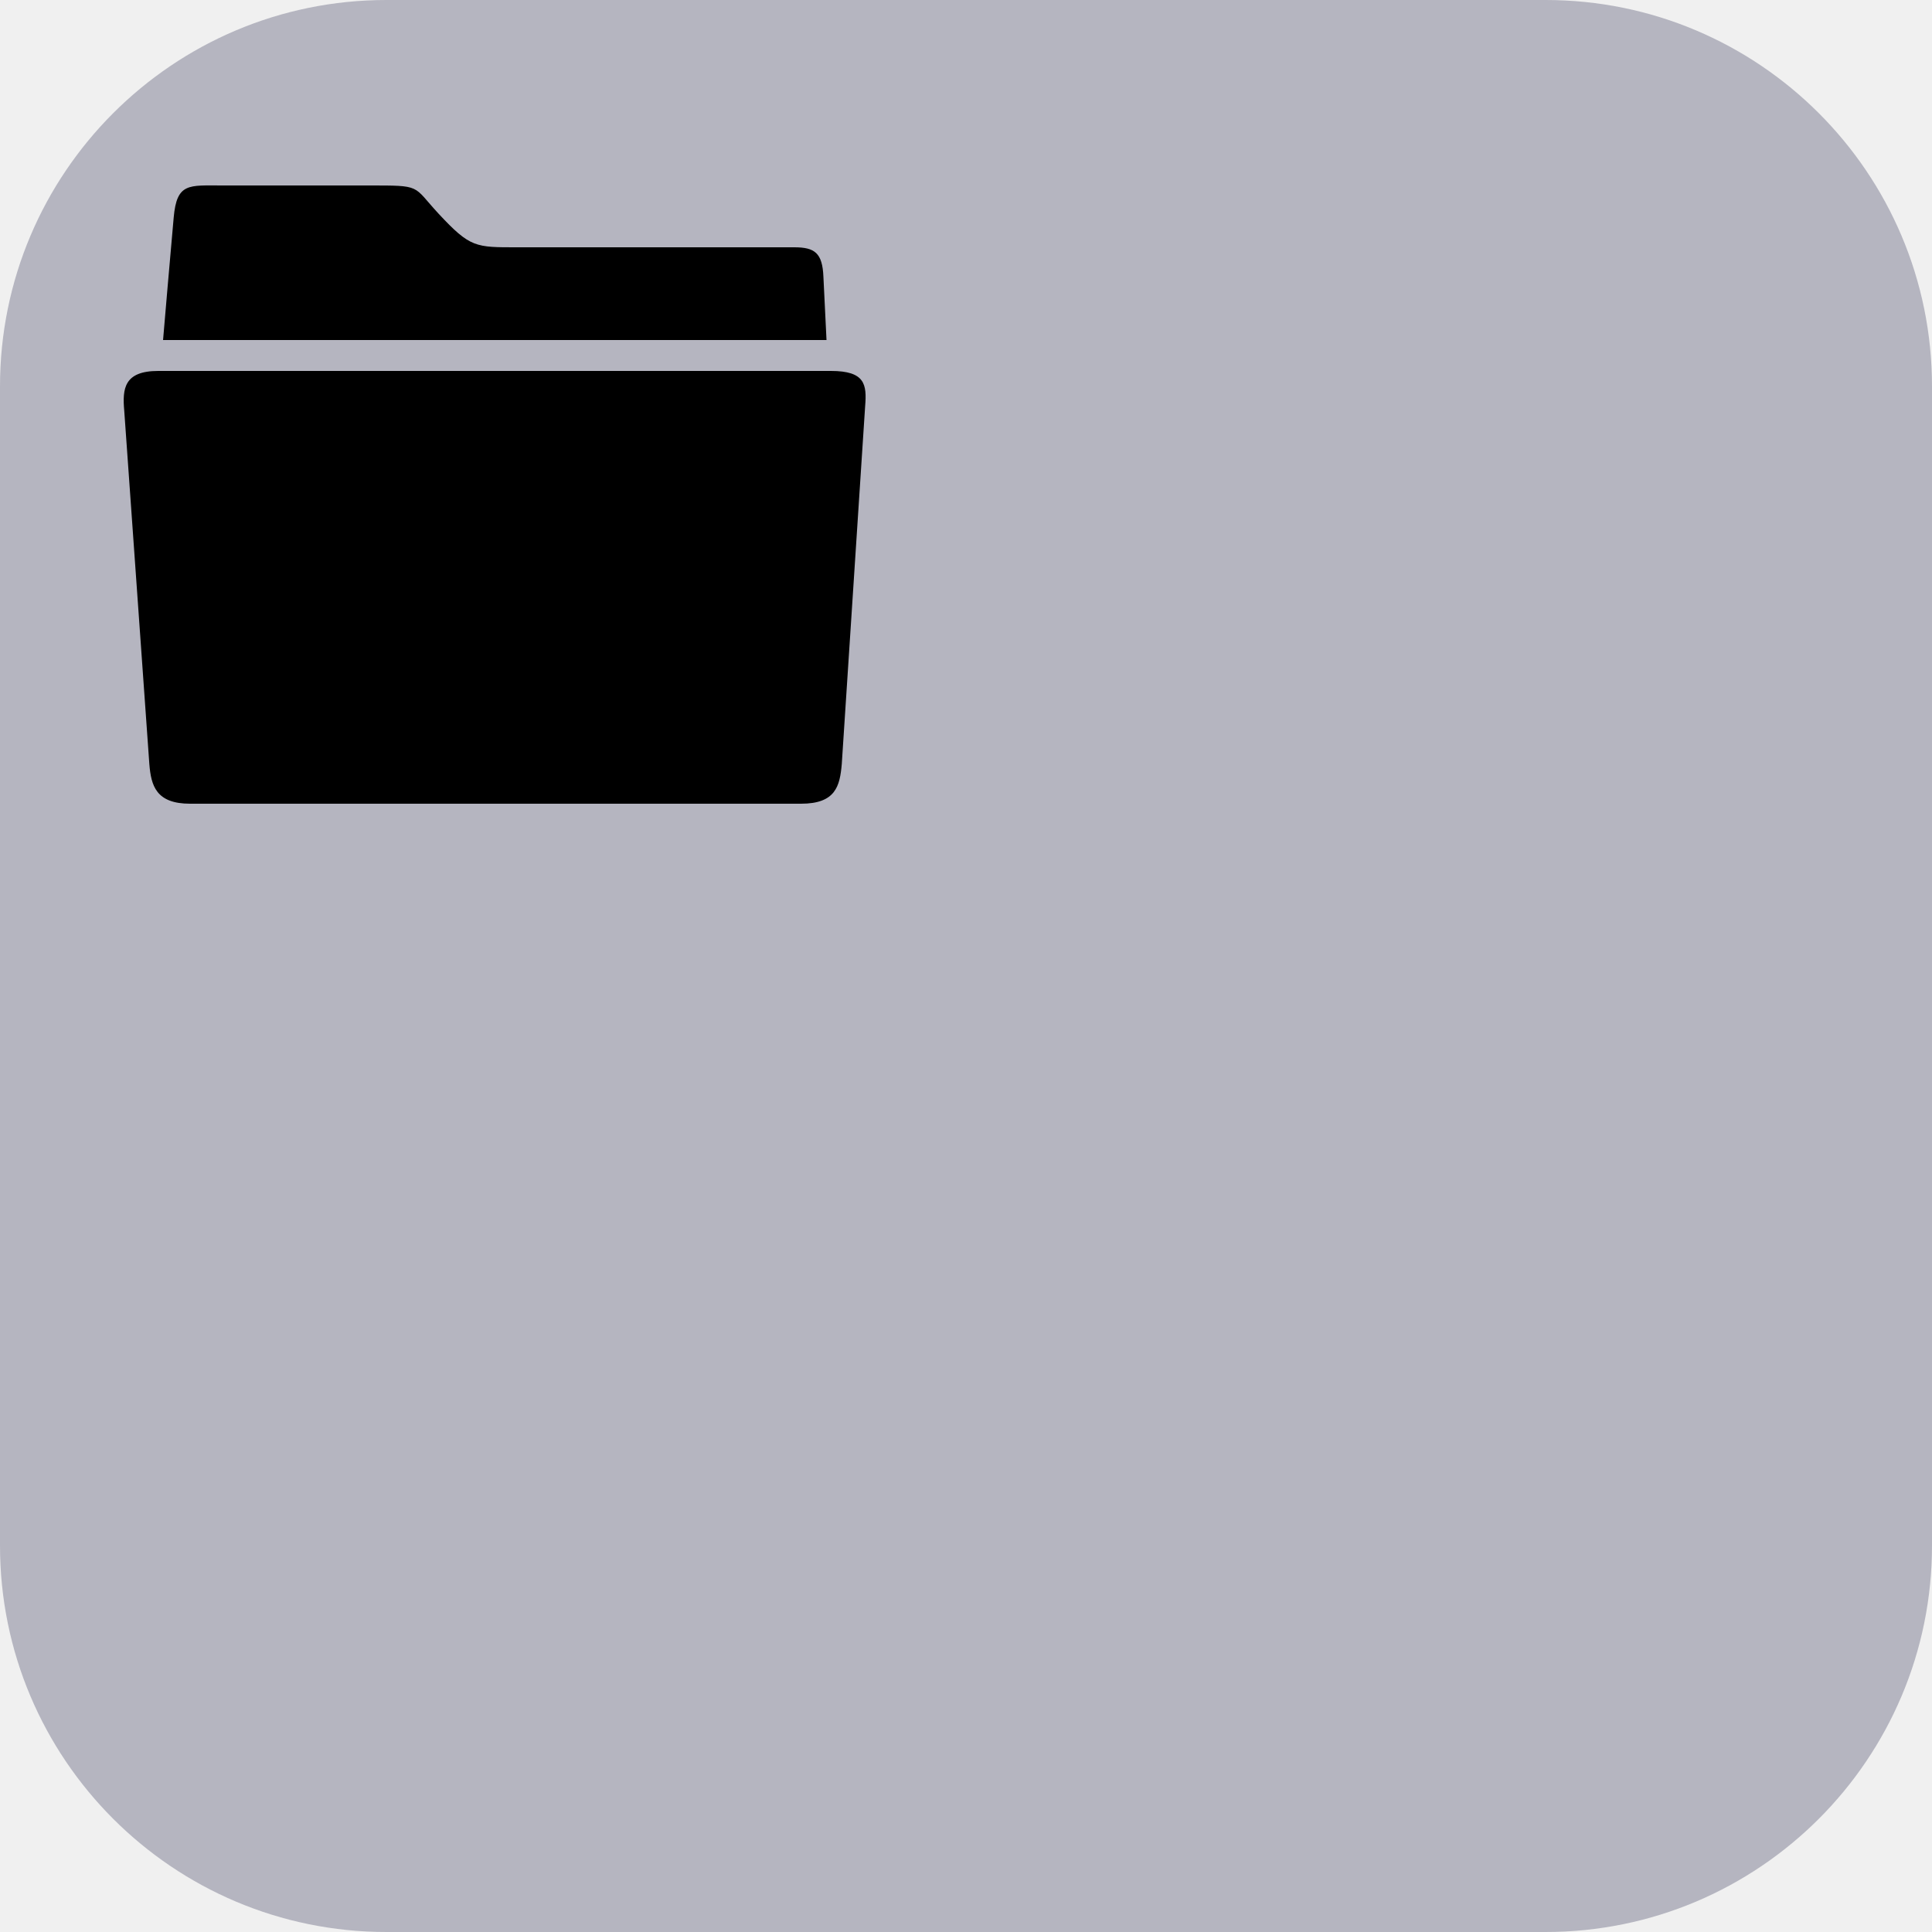
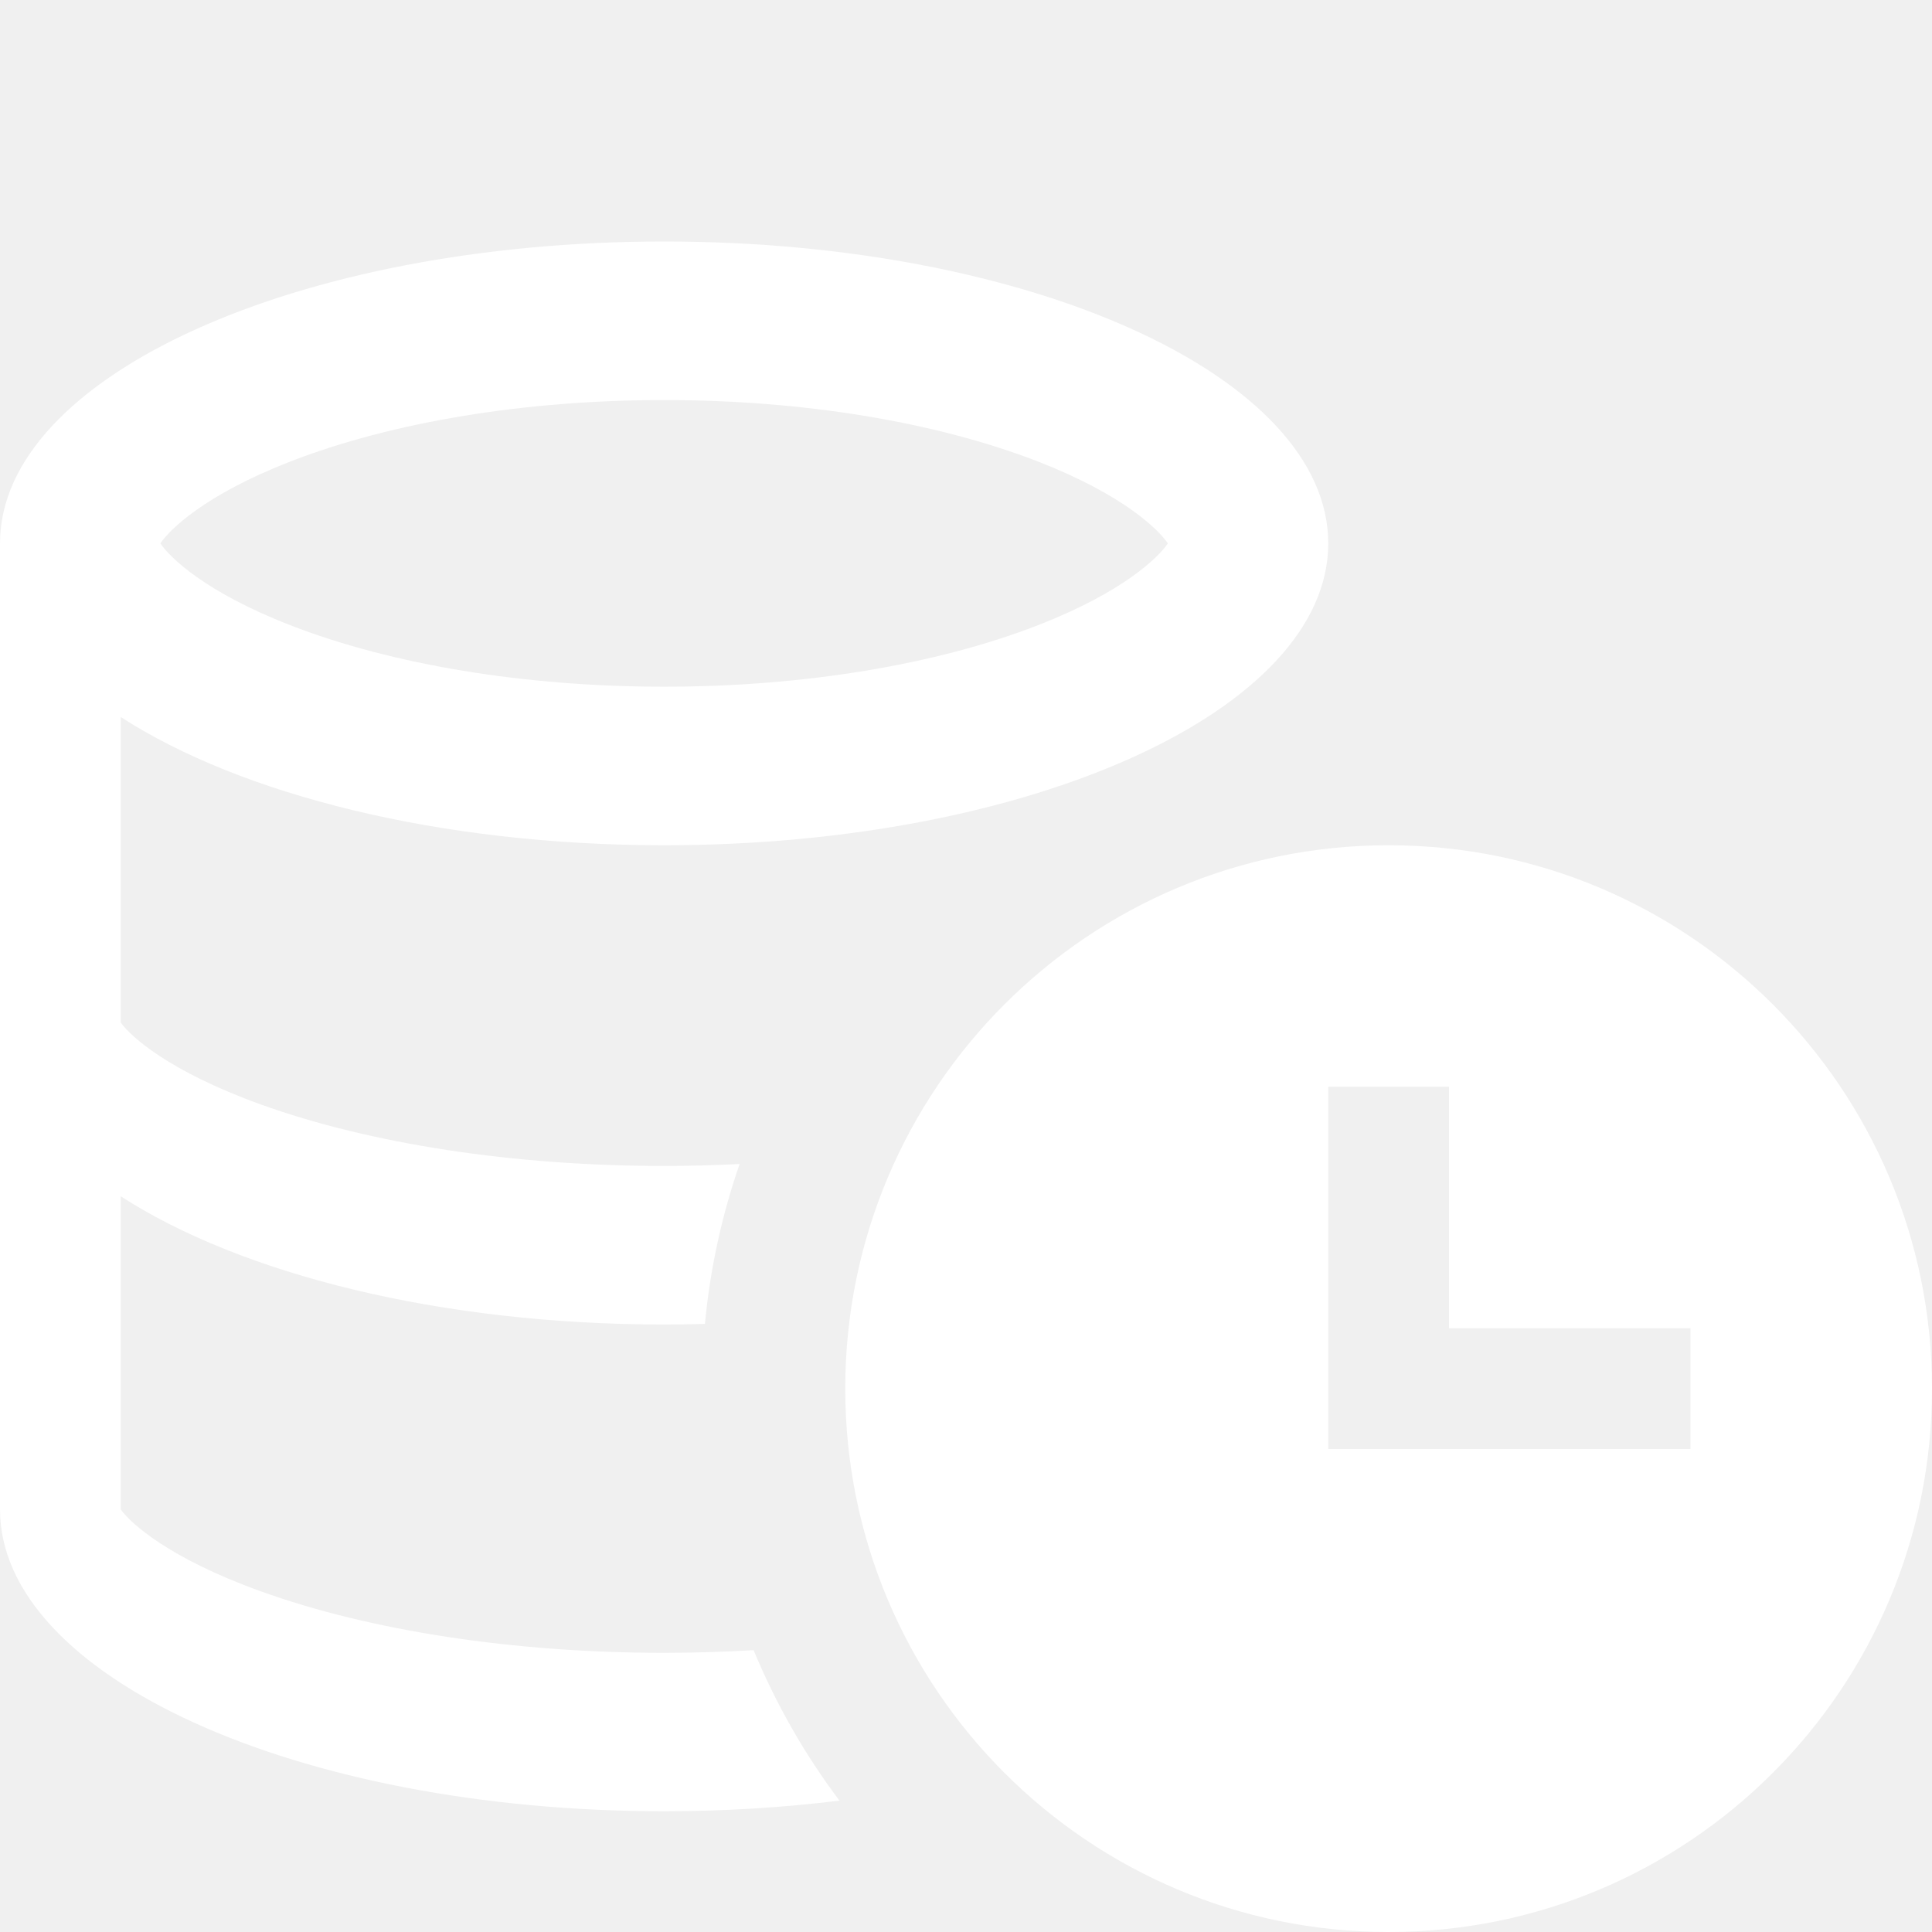
- <svg xmlns="http://www.w3.org/2000/svg" version="1.1" width="1000" height="1000">
-   <style>
-     #light-icon {
-       display: inline;
-     }
-     #dark-icon {
-       display: none;
-     }
- 
-     @media (prefers-color-scheme: dark) {
-       #light-icon {
-         display: none;
-       }
-       #dark-icon {
-         display: inline;
-       }
-     }
-   </style>
-   <g id="light-icon">
-     <svg version="1.1" width="1000" height="1000">
-       <rect width="1000" height="1000" rx="200" ry="200" fill="#b5b5c0" />
-       <g transform="matrix(1,0,0,1,0,0)">
-         <svg version="1.1" width="512px" height="512px">
-           <svg version="1.1" id="Layer_1" x="0px" y="0px" width="512px" height="512px" viewBox="0 0 512 512" style="enable-background:new 0 0 512 512;" xml:space="preserve">
-             <g>
-               <path d="M430.1,192H81.9c-17.7,0-18.6,9.2-17.6,20.5l13,183c0.9,11.2,3.5,20.5,21.1,20.5h316.2c18,0,20.1-9.2,21.1-20.5l12.1-185.3   C448.7,199,447.8,192,430.1,192z" />
-               <g>
-                 <path d="M426.2,143.3c-0.5-12.4-4.5-15.3-15.1-15.3c0,0-121.4,0-143.2,0c-21.8,0-24.4,0.3-40.9-17.4C213.3,95.8,218.7,96,190.4,96    c-22.6,0-75.3,0-75.3,0c-17.4,0-23.6-1.5-25.2,16.6c-1.5,16.7-5,57.2-5.5,63.4h343.4L426.2,143.3z" />
-               </g>
-             </g>
-           </svg>
-         </svg>
-       </g>
-     </svg>
-   </g>
-   <g id="dark-icon">
-     <svg version="1.1" width="1000" height="1000">
-       <rect width="1000" height="1000" rx="200" ry="200" fill="#b5b5c0" />
-       <g transform="matrix(1,0,0,1,0,0)">
-         <svg version="1.1" width="512px" height="512px">
-           <svg version="1.1" id="Layer_1" x="0px" y="0px" width="512px" height="512px" viewBox="0 0 512 512" style="enable-background:new 0 0 512 512;" xml:space="preserve">
-             <g>
-               <path d="M430.1,192H81.9c-17.7,0-18.6,9.2-17.6,20.5l13,183c0.9,11.2,3.5,20.5,21.1,20.5h316.2c18,0,20.1-9.2,21.1-20.5l12.1-185.3   C448.7,199,447.8,192,430.1,192z" />
-               <g>
-                 <path d="M426.2,143.3c-0.5-12.4-4.5-15.3-15.1-15.3c0,0-121.4,0-143.2,0c-21.8,0-24.4,0.3-40.9-17.4C213.3,95.8,218.7,96,190.4,96    c-22.6,0-75.3,0-75.3,0c-17.4,0-23.6-1.5-25.2,16.6c-1.5,16.7-5,57.2-5.5,63.4h343.4L426.2,143.3z" />
-               </g>
-             </g>
-           </svg>
-         </svg>
-       </g>
-     </svg>
-   </g>
+ <svg xmlns="http://www.w3.org/2000/svg" version="1.1" width="16" height="16">
+   <svg version="1.1" width="16" height="16" viewBox="0 0 16 16">
+     <path fill="#FFFFFF" class="fm_fill" d="M5.5 7c3.038 0 5.5-1.119 5.5-2.5s-2.462-2.5-5.5-2.5-5.5 1.119-5.5 2.5v8c0 1.381 2.462 2.5 5.5 2.5 0.503 0 0.99-0.031 1.452-0.088-0.287-0.381-0.526-0.8-0.711-1.246-0.244 0.014-0.491 0.022-0.741 0.022-1.242 0-2.429-0.181-3.342-0.51-0.763-0.275-1.074-0.562-1.158-0.677v-2.594c0.995 0.643 2.64 1.062 4.5 1.062 0.114 0 0.226-0.002 0.338-0.005 0.043-0.459 0.141-0.902 0.287-1.324-0.206 0.010-0.415 0.016-0.625 0.016-1.242 0-2.429-0.181-3.342-0.51-0.762-0.275-1.074-0.562-1.158-0.677v-2.531c0.995 0.643 2.64 1.062 4.5 1.062zM2.402 3.823c0.846-0.329 1.946-0.51 3.098-0.51s2.252 0.181 3.098 0.51c0.707 0.275 0.995 0.562 1.074 0.677-0.078 0.115-0.367 0.402-1.074 0.677-0.846 0.329-1.946 0.51-3.098 0.51s-2.252-0.181-3.098-0.51c-0.707-0.275-0.996-0.562-1.074-0.677 0.078-0.115 0.367-0.402 1.074-0.677z" />
+     <path fill="#FFFFFF" class="fm_fill" d="M11.5 7c-2.485 0-4.5 2.015-4.5 4.5s2.015 4.5 4.5 4.5 4.5-2.015 4.5-4.5-2.015-4.5-4.5-4.5zM14 12h-3v-3h1v2h2v1z" />
+   </svg>
+   <style>@media (prefers-color-scheme: dark) { :root { filter: brightness(2); } }
+ </style>
</svg>
